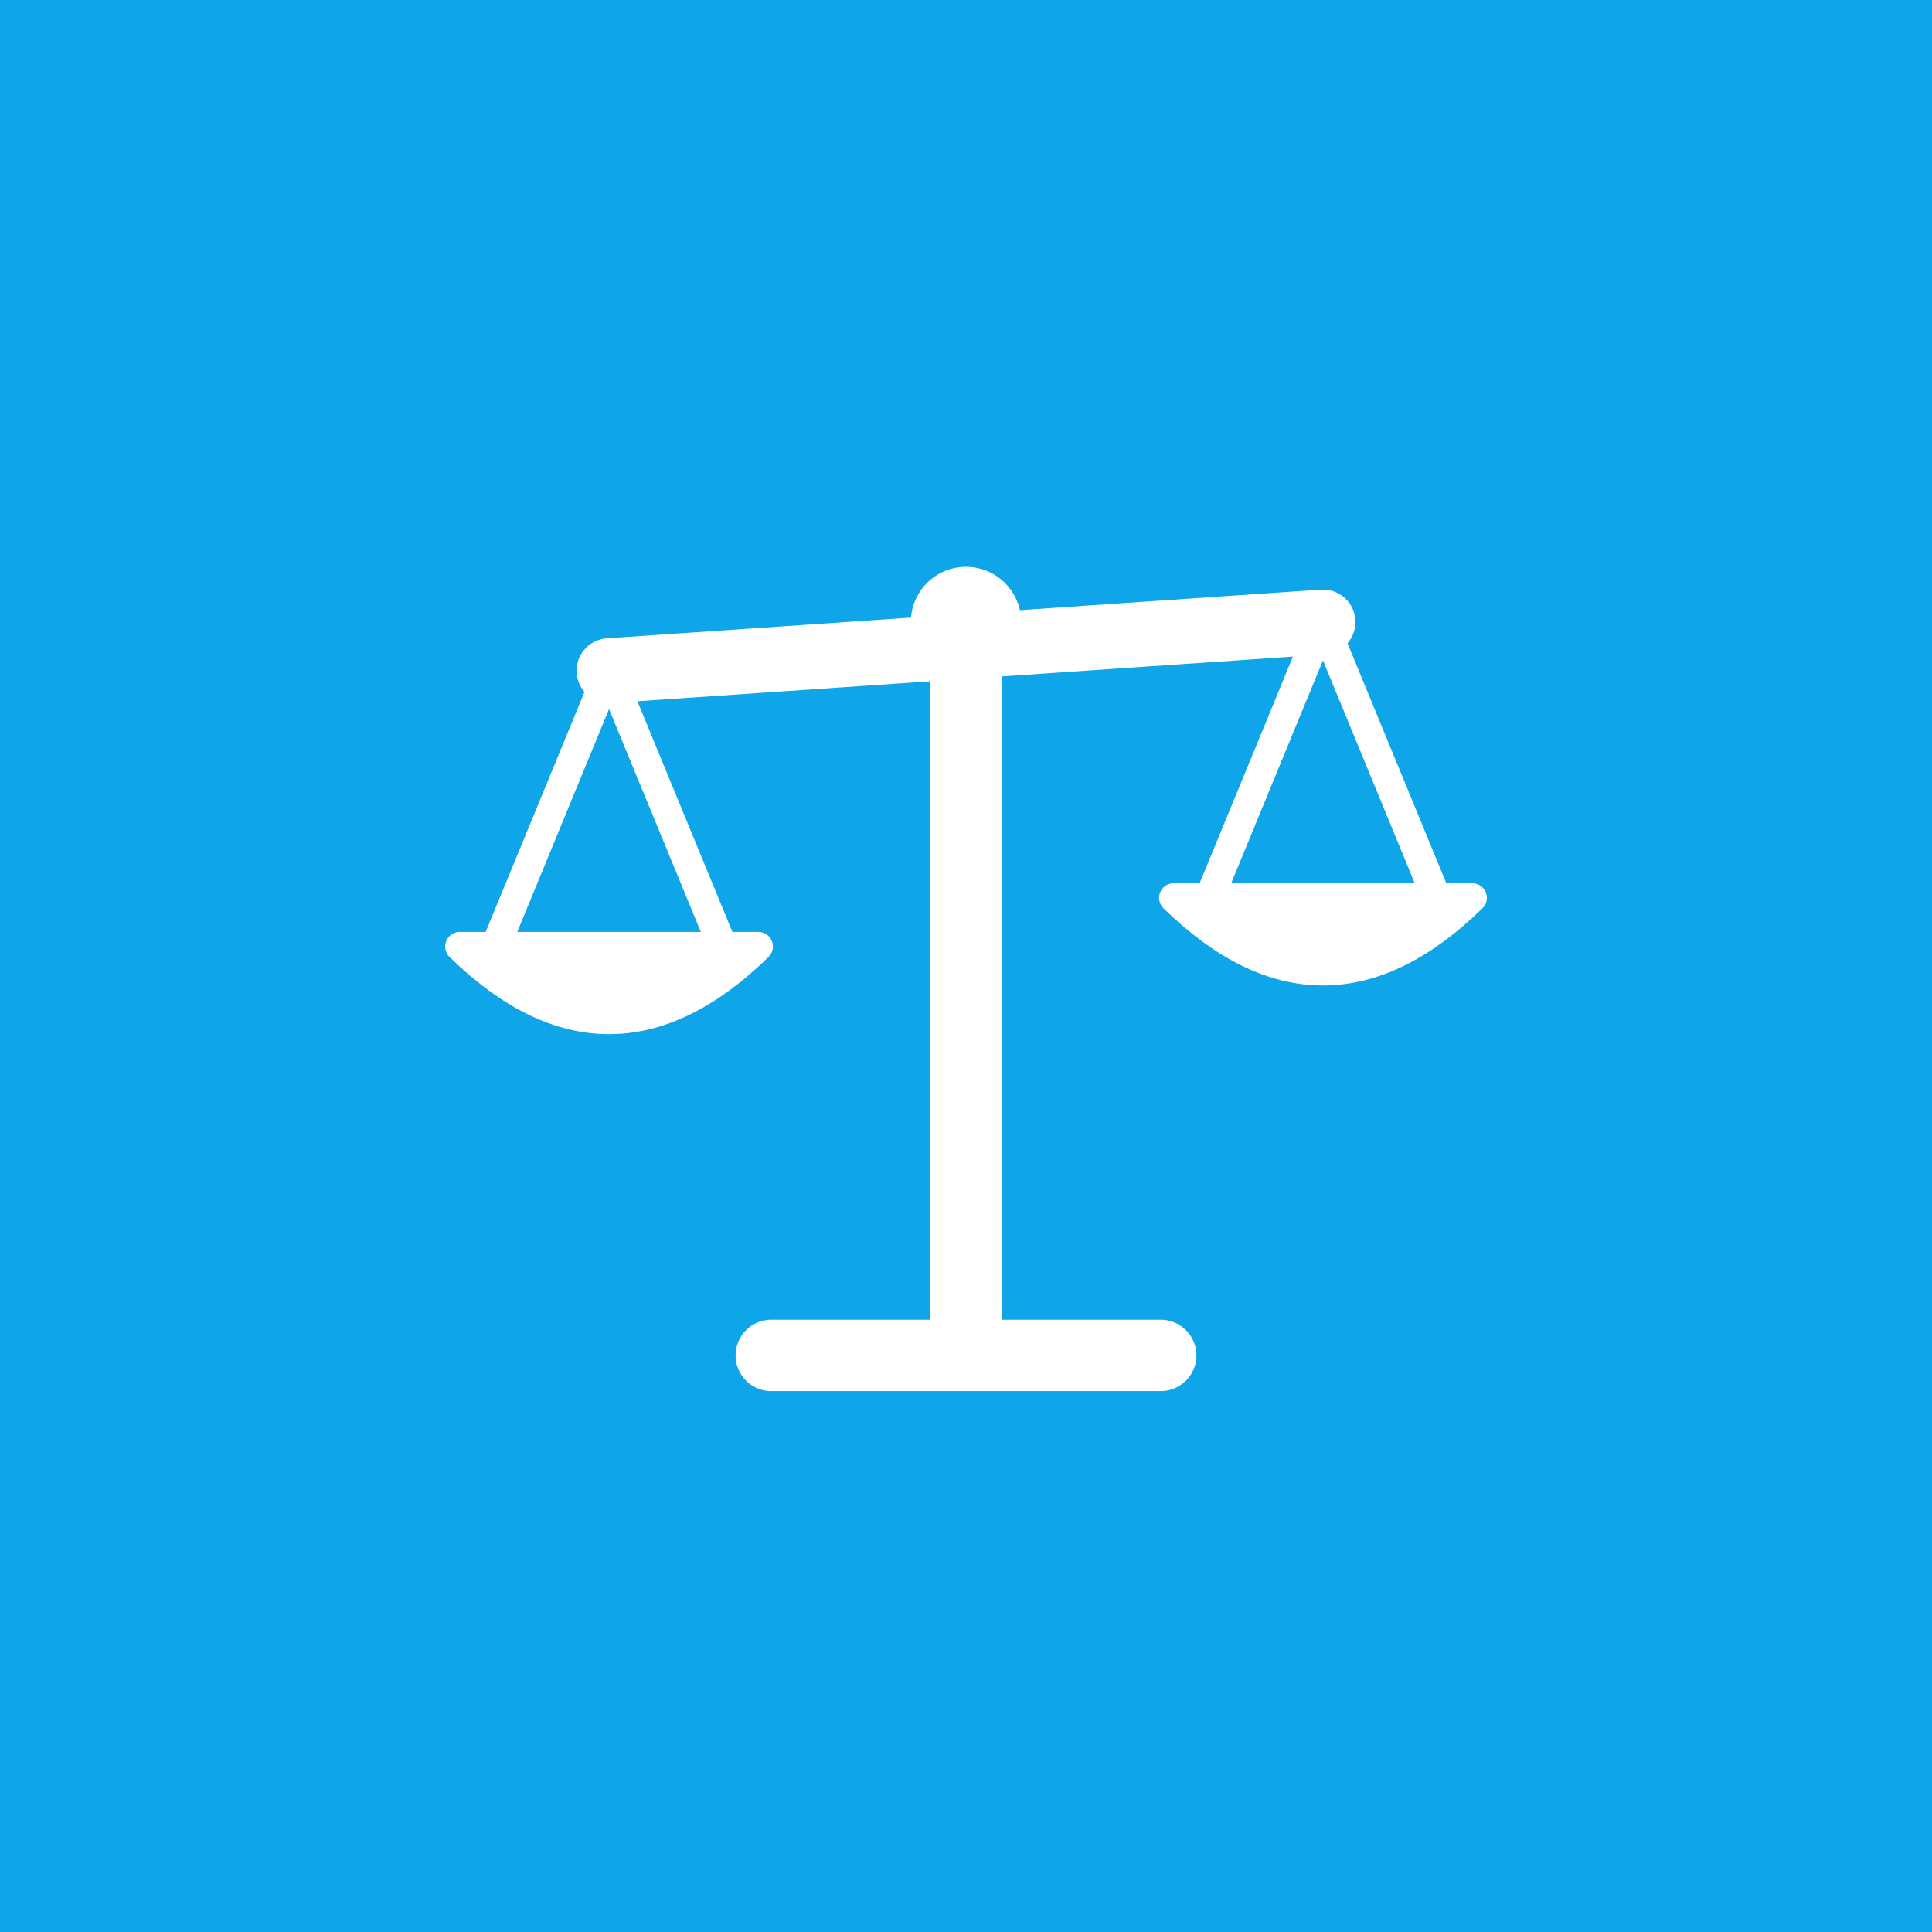
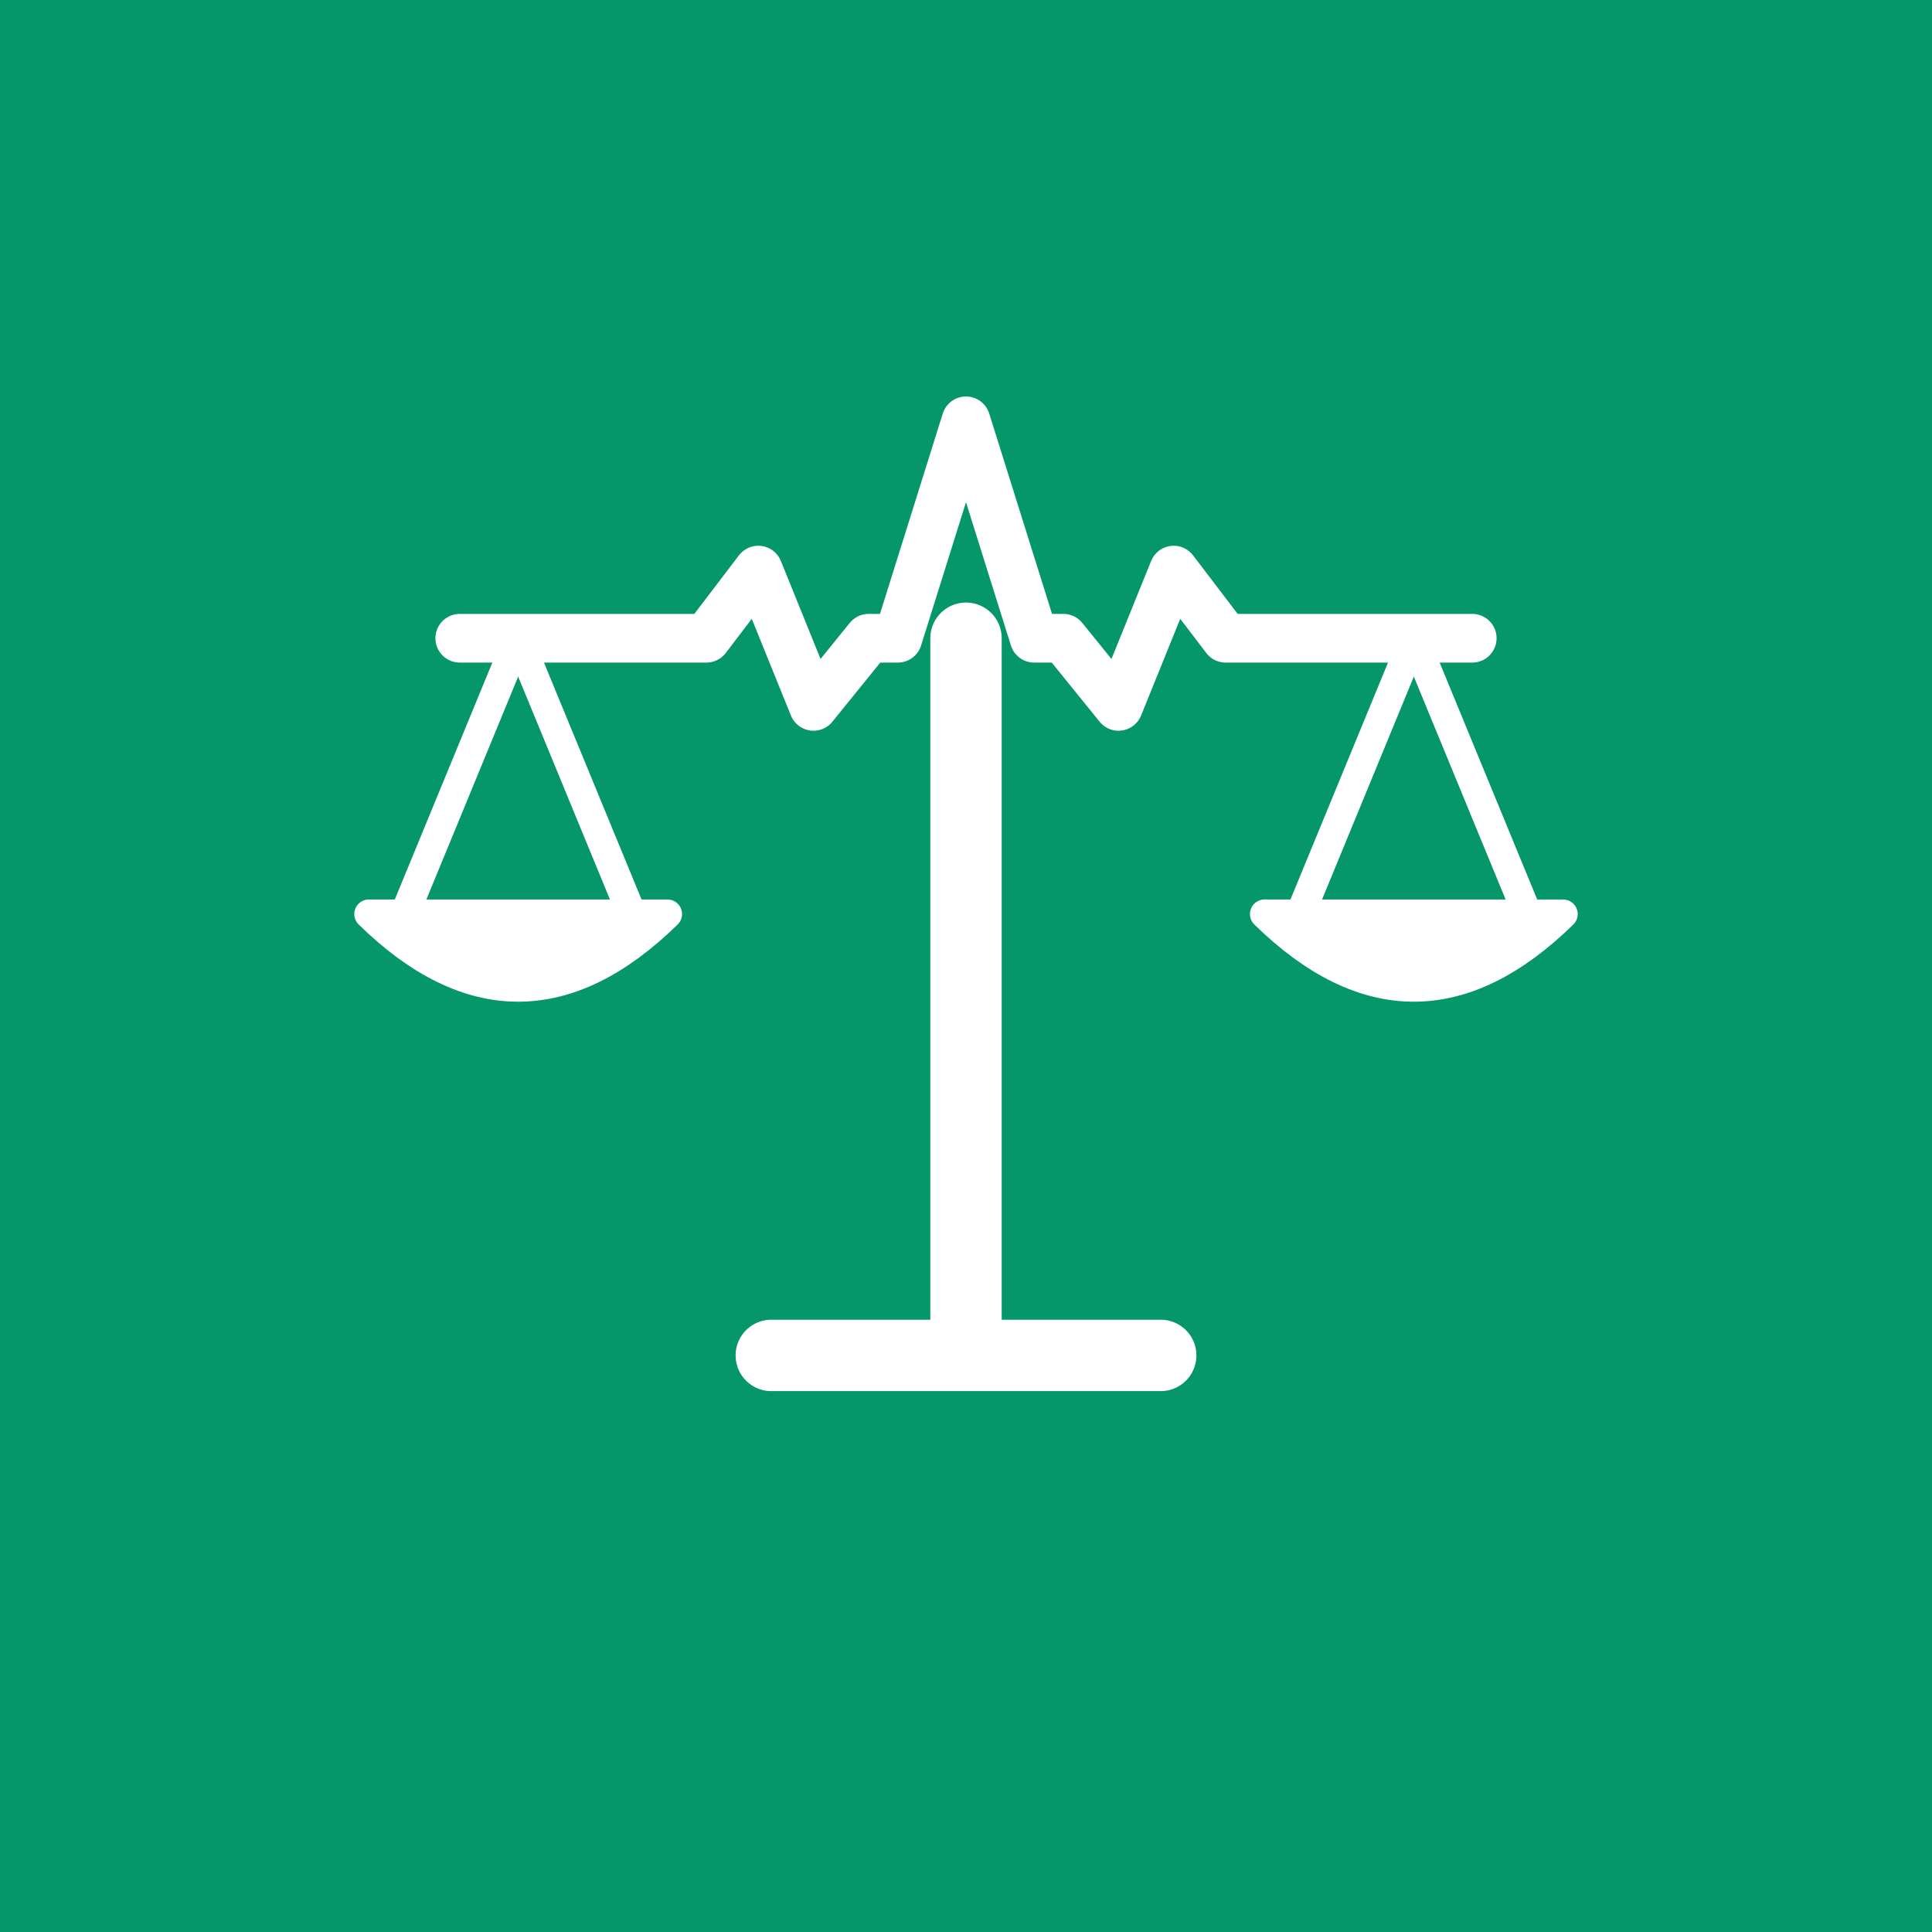
<svg xmlns="http://www.w3.org/2000/svg" viewBox="0 0 1024 1024">
-   <rect width="1024" height="1024" fill="#0ea5e9" />
-   <g transform="translate(512 512) scale(0.86) translate(-512 -512)">
-     <g fill="none" stroke="#ffffff" stroke-linecap="round" stroke-linejoin="round">
-       <line x1="512" y1="300" x2="512" y2="740" stroke-width="44" />
-       <line x1="392" y1="752" x2="632" y2="752" stroke-width="44" />
-       <line x1="292" y1="330" x2="732" y2="300" stroke-width="40" />
-       <circle cx="512" cy="300" r="34" fill="#ffffff" stroke="none" />
-       <path d="M292 330 L222 500 M292 330 L362 500" stroke-width="18" />
-       <path d="M200 500 Q292 590 384 500 Z" fill="#ffffff" stroke-width="18" />
-       <path d="M732 300 L662 470 M732 300 L802 470" stroke-width="18" />
-       <path d="M640 470 Q732 560 824 470 Z" fill="#ffffff" stroke-width="18" />
+   <rect width="1024" height="1024" fill="#059669" />
+   <g transform="translate(512 512) scale(0.86) translate(-512 -512) translate(0 -20)">
+     <g fill="none" stroke="#fff" stroke-linecap="round" stroke-linejoin="round">
+       <line x1="512" y1="330" x2="512" y2="760" stroke-width="44" />
+       <line x1="392" y1="772" x2="632" y2="772" stroke-width="44" />
+       <path d="M200 330 H352 L384 288 L418 372 L452 330 H470 L512 196 L554 330 H572 L606 372 L640 288 L672 330 H824" stroke-width="30" />
+       <path d="M236 330 L166 500 M236 330 L306 500" stroke-width="18" />
+       <path d="M144 500 Q236 590 328 500 Z" fill="#fff" stroke-width="18" />
+       <path d="M788 330 L718 500 M788 330 L858 500" stroke-width="18" />
+       <path d="M696 500 Q788 590 880 500 Z" fill="#fff" stroke-width="18" />
    </g>
  </g>
</svg>
